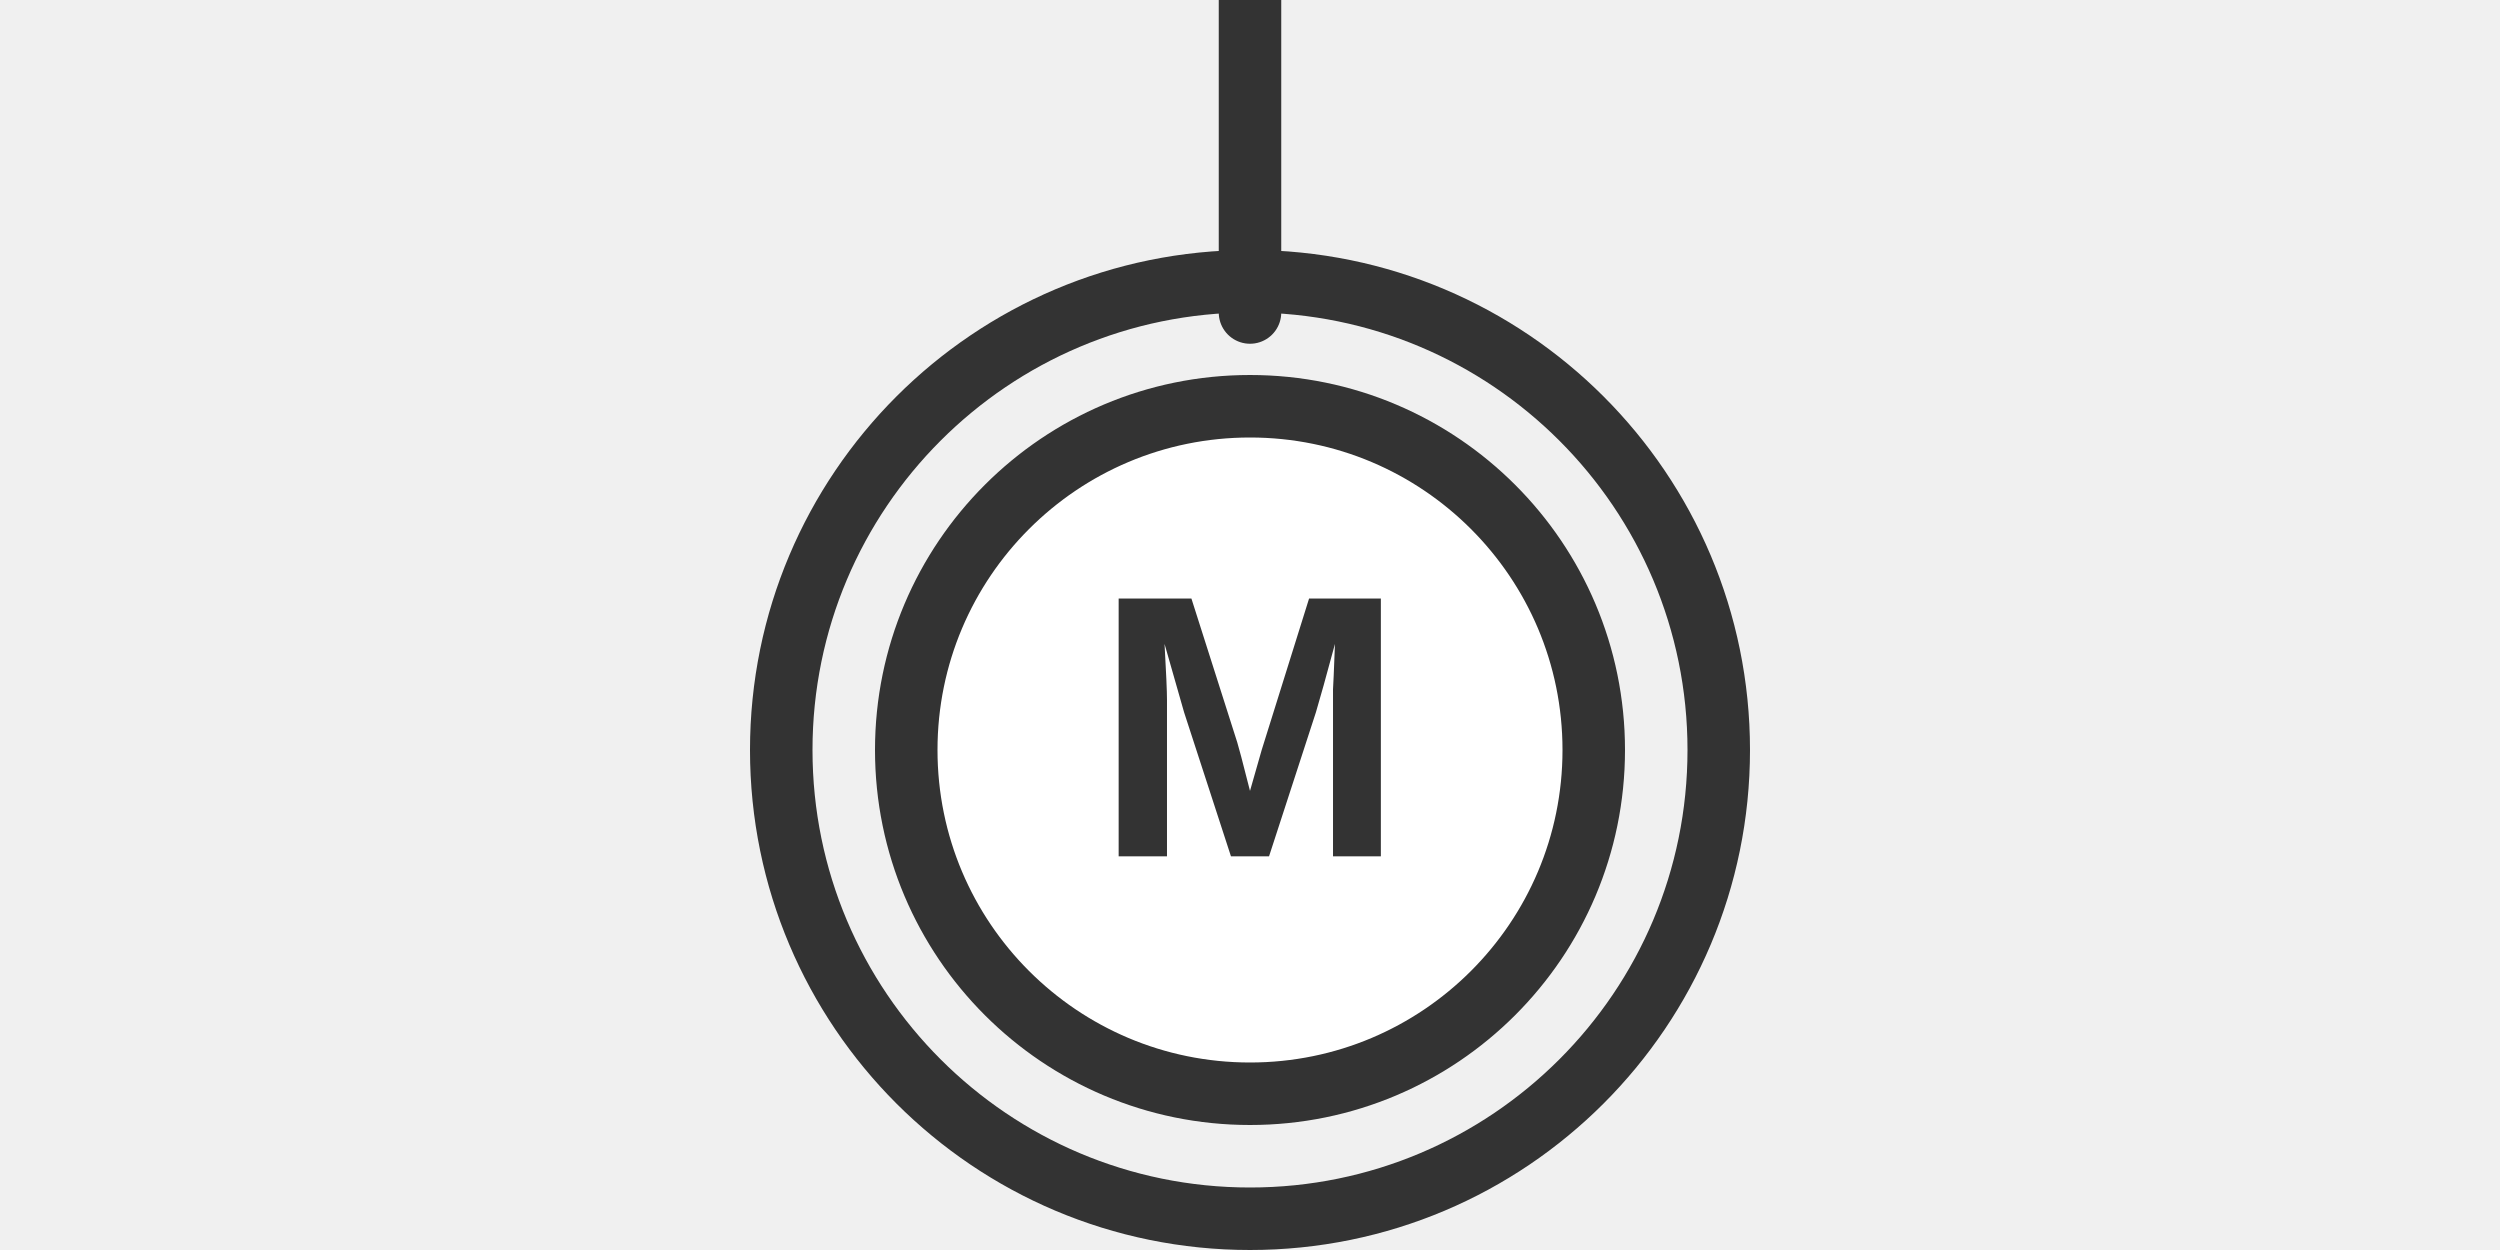
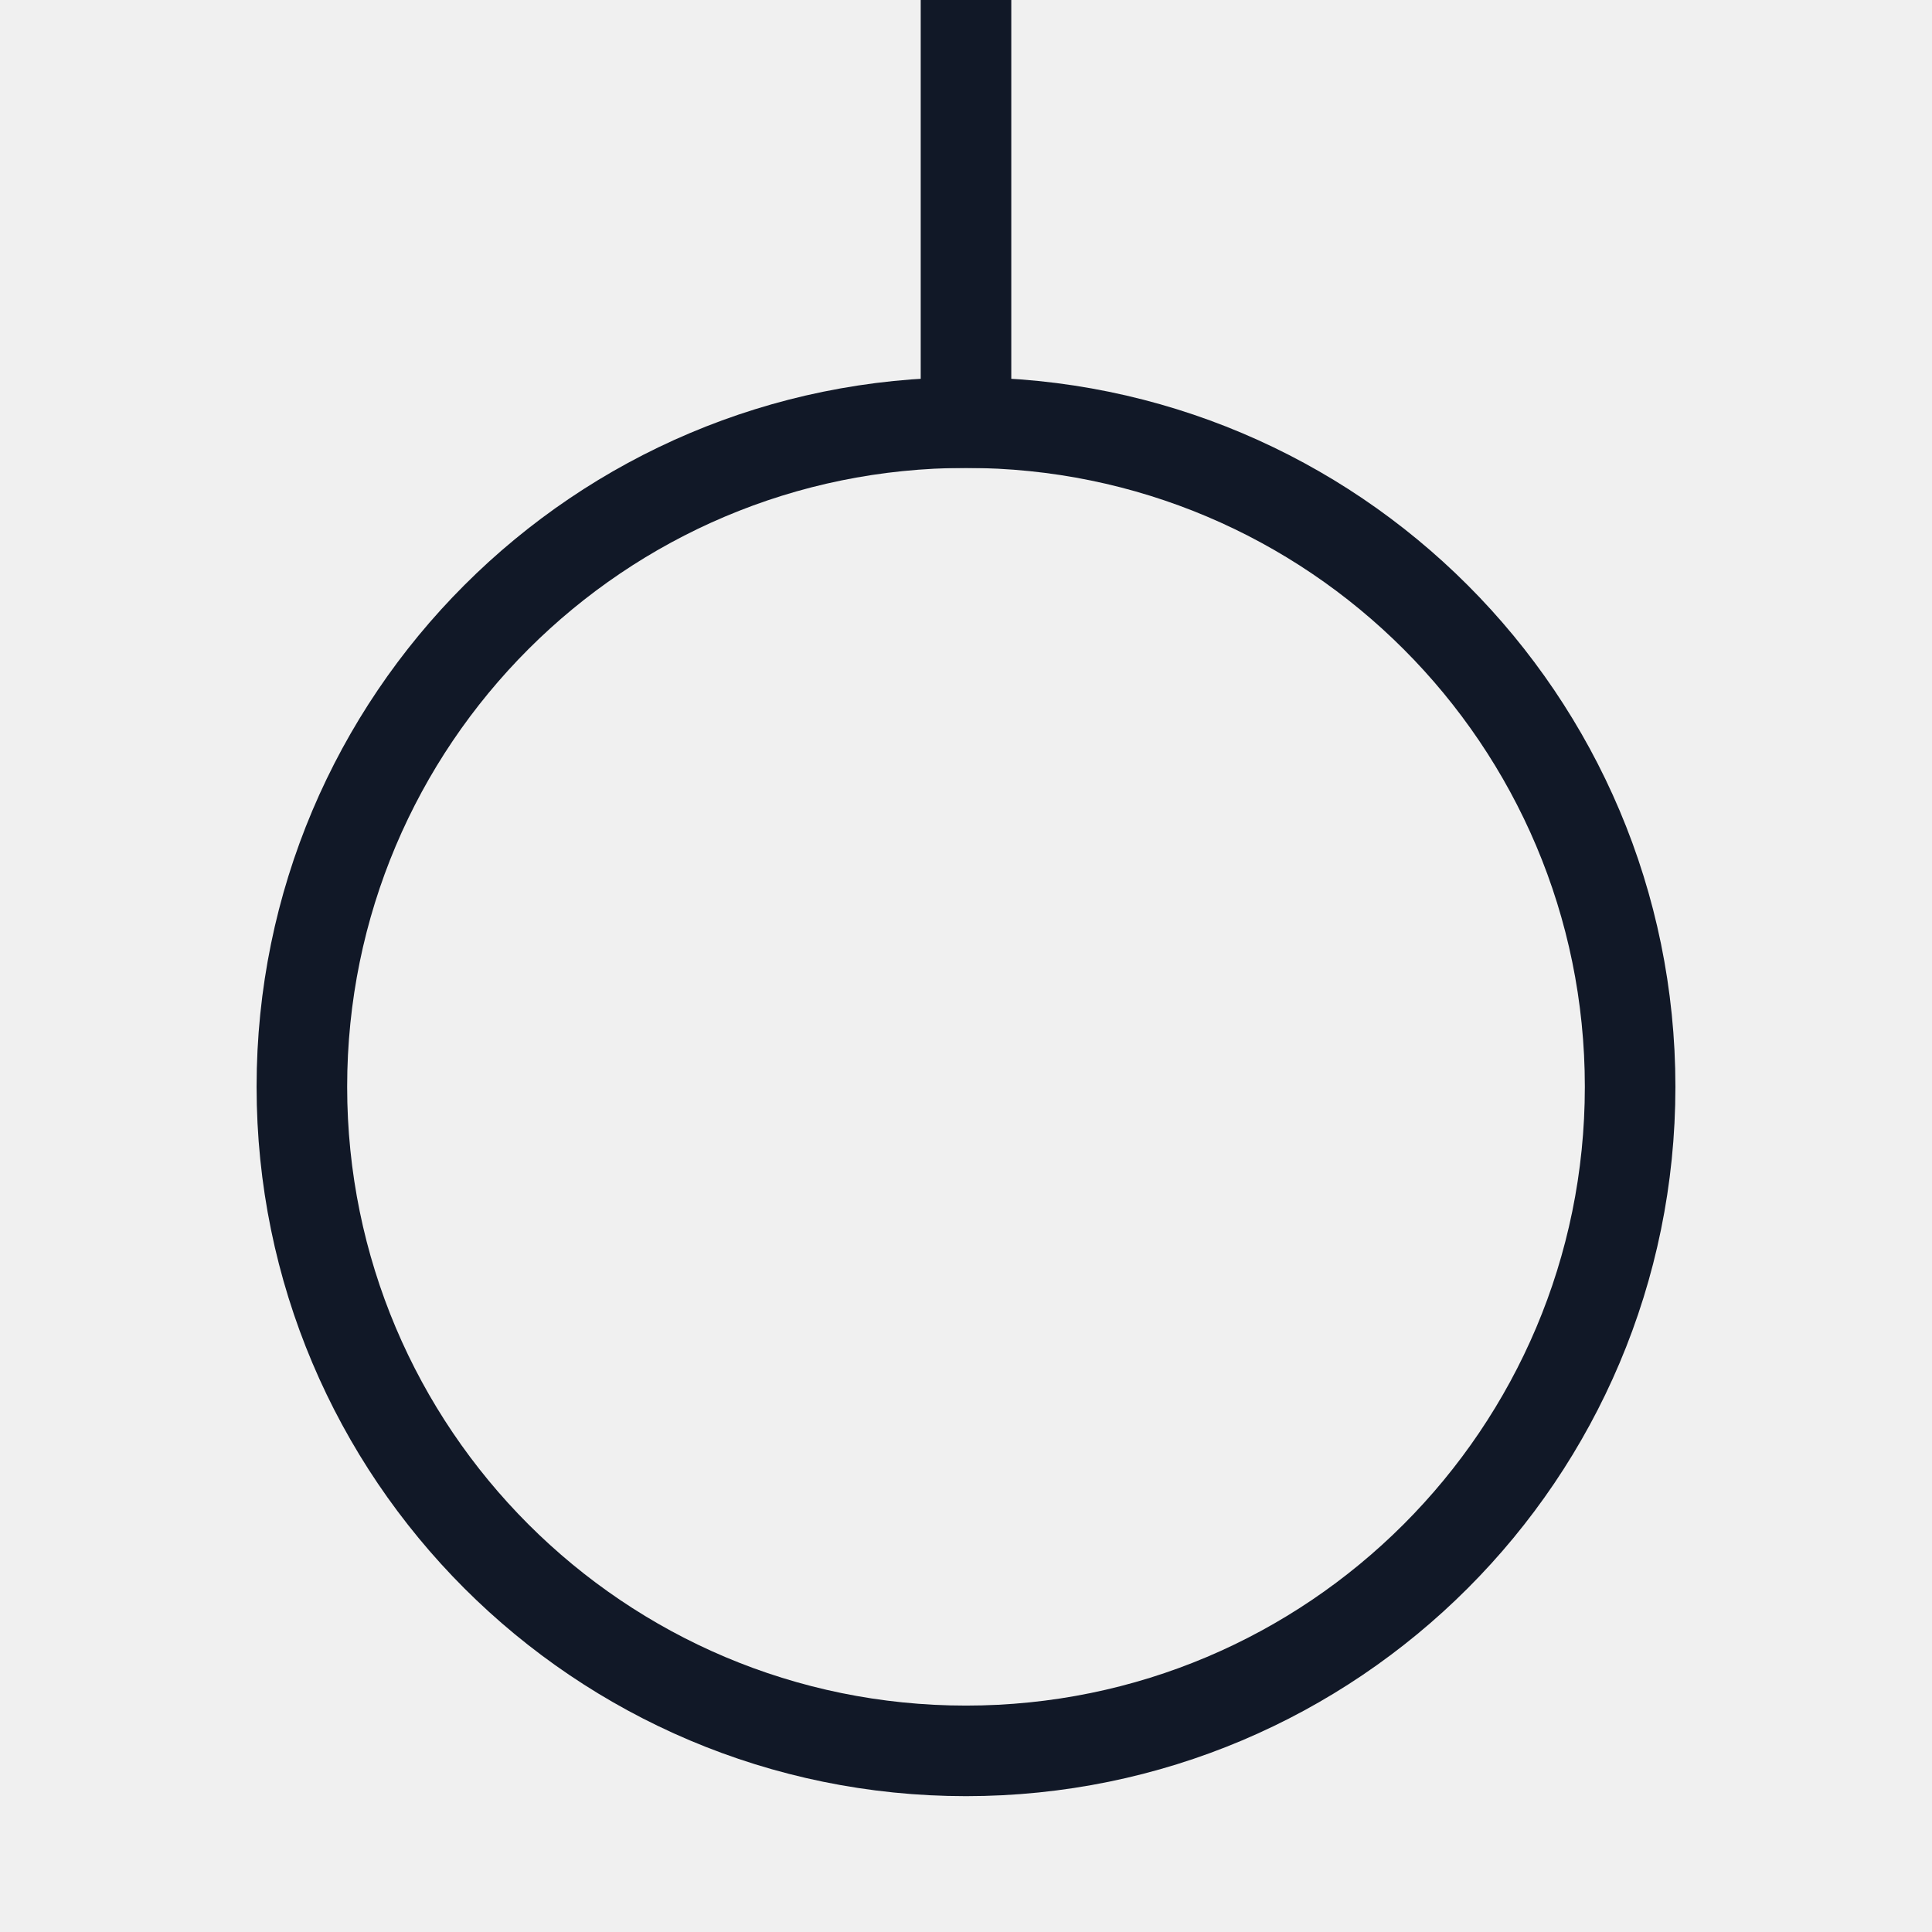
- <svg xmlns="http://www.w3.org/2000/svg" viewBox="0 0 80 40">
-   <g fill="none" stroke="#333" stroke-width="2" stroke-linecap="round" stroke-linejoin="round">
-     <line x1="40" y1="0" x2="40" y2="10" />
-     <circle cx="40" cy="24" r="15" />
+ <svg xmlns="http://www.w3.org/2000/svg" viewBox="0 0 64 64">
+   <g fill="none" stroke="#111827" stroke-width="3" stroke-linecap="square" stroke-linejoin="miter">
+     <path d="M32 0v14" />
+     <circle cx="32" cy="36" r="22" />
  </g>
-   <circle cx="40" cy="24" r="11" fill="#fff" stroke="#333" stroke-width="2" />
-   <text x="40" y="24" text-anchor="middle" dominant-baseline="middle" font-family="Arial, Helvetica, sans-serif" font-size="12" font-weight="600" fill="#333">M</text>
</svg>
